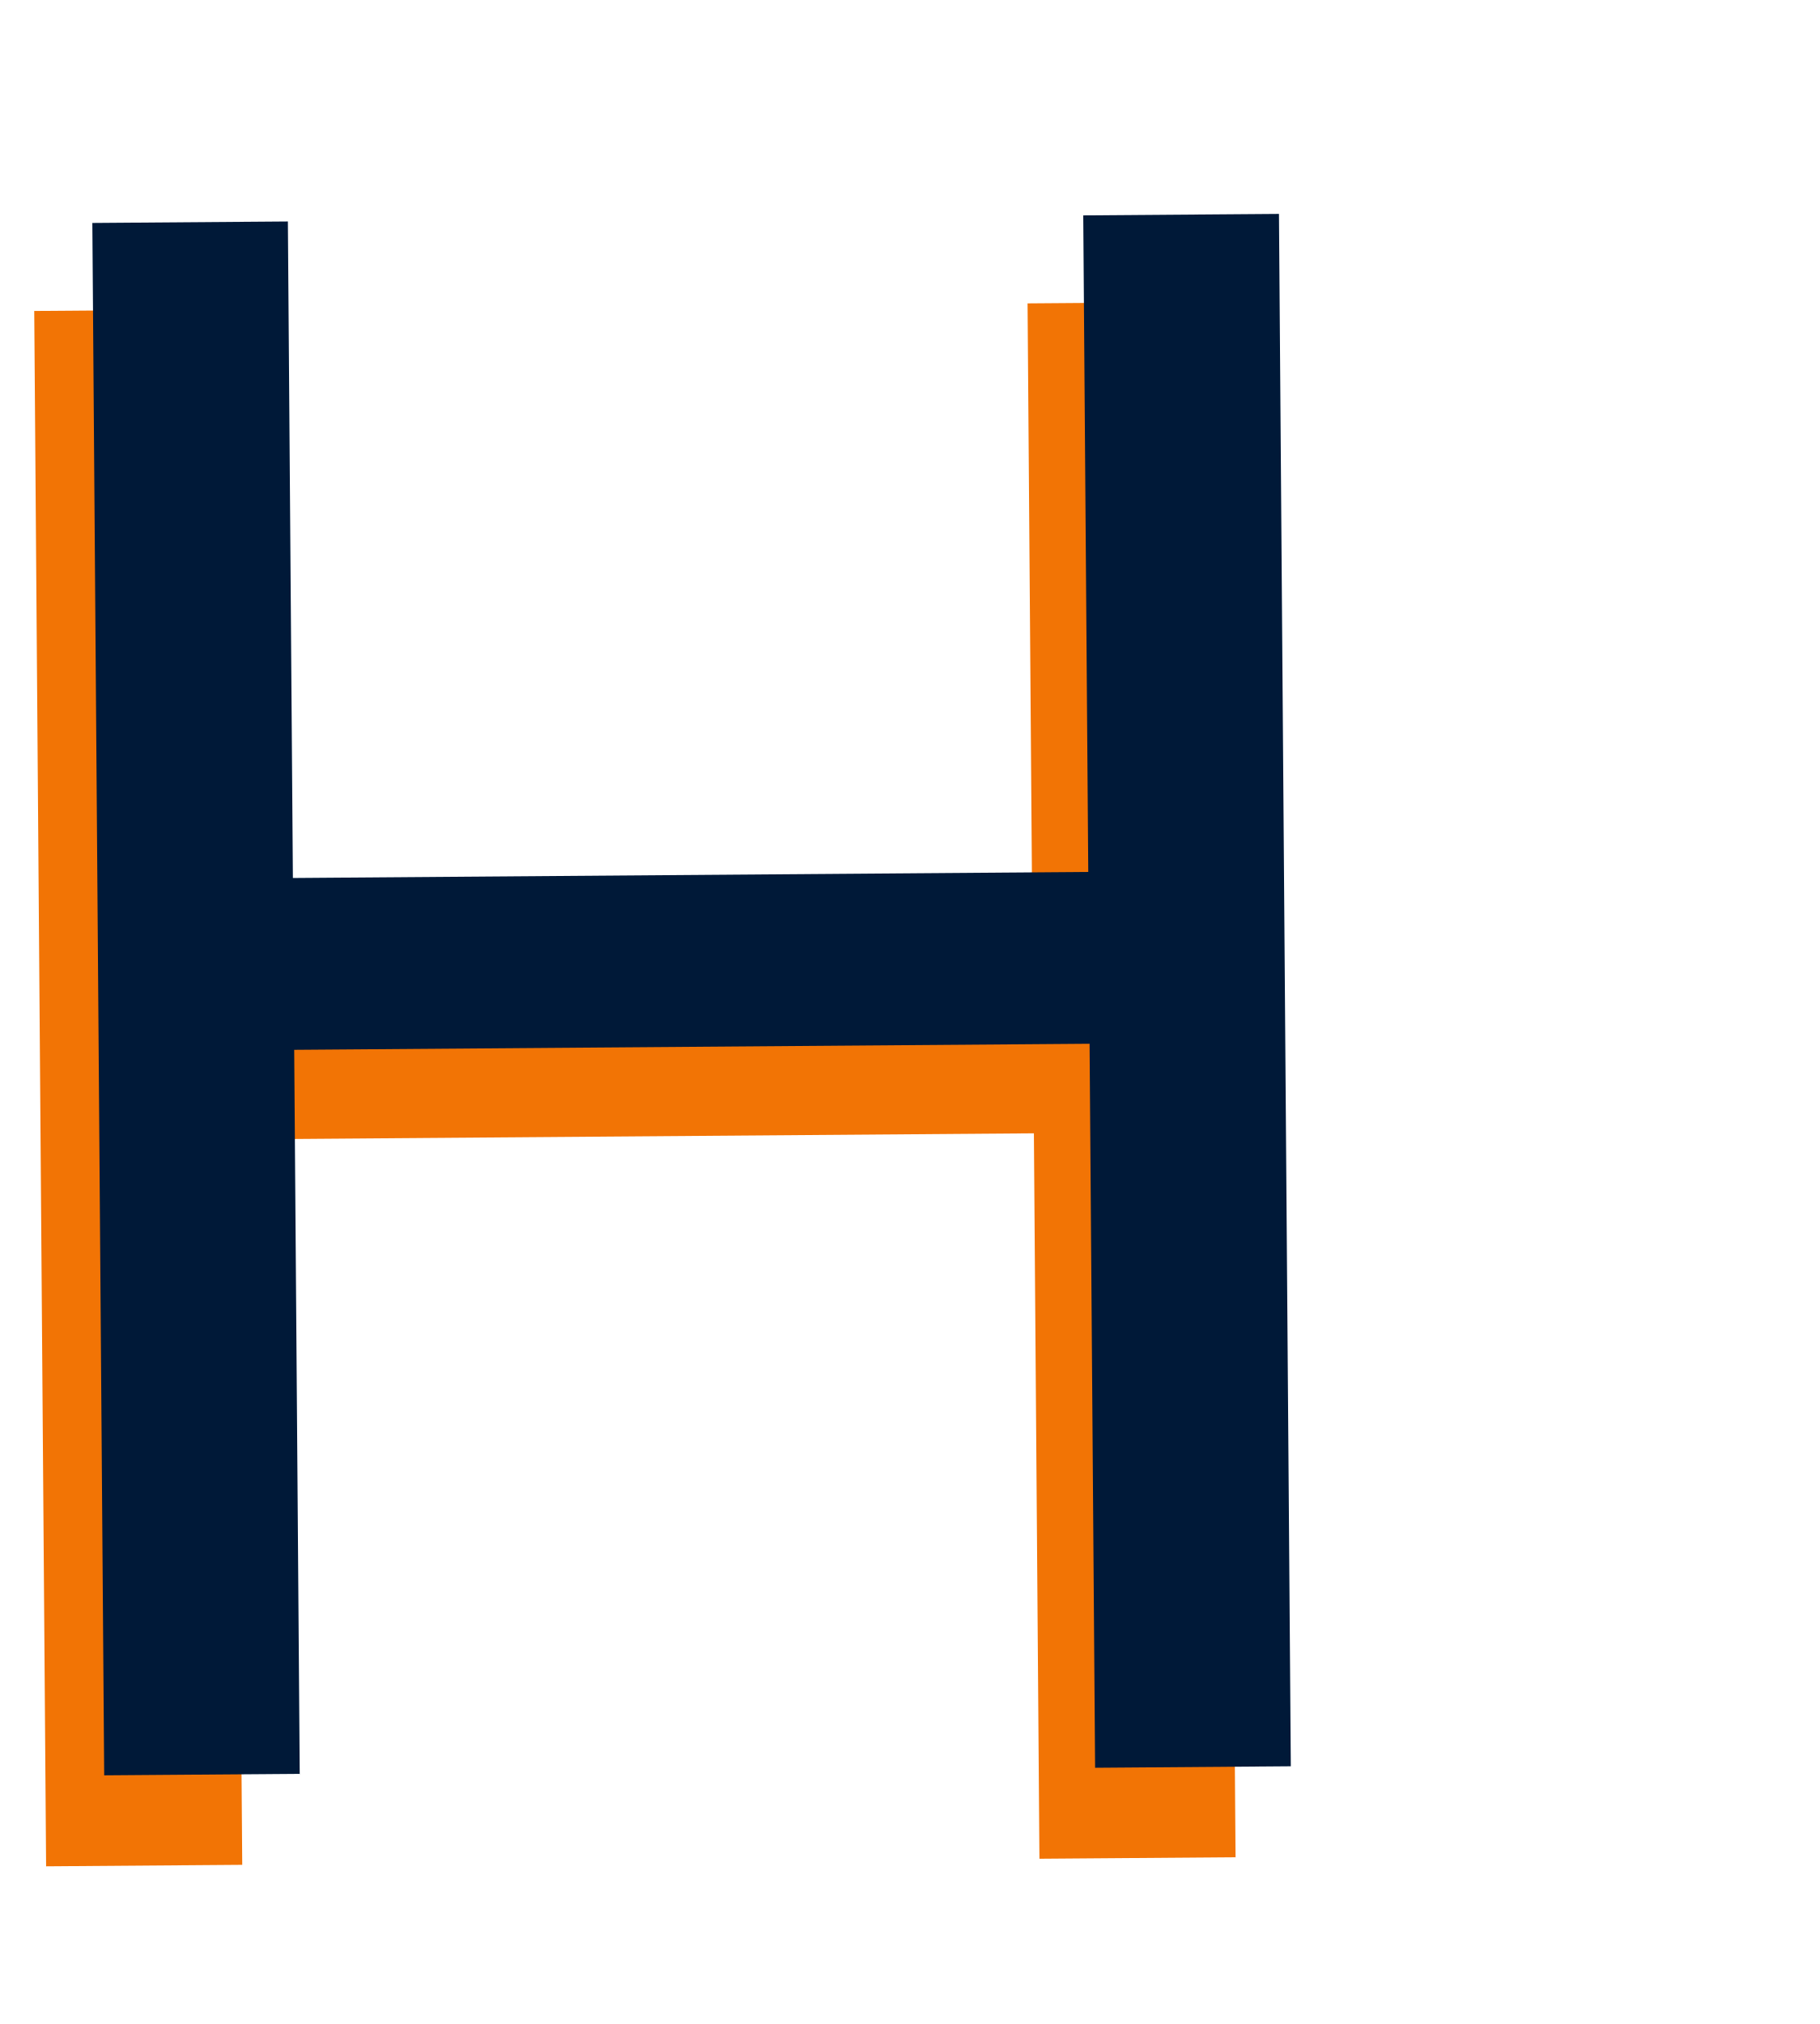
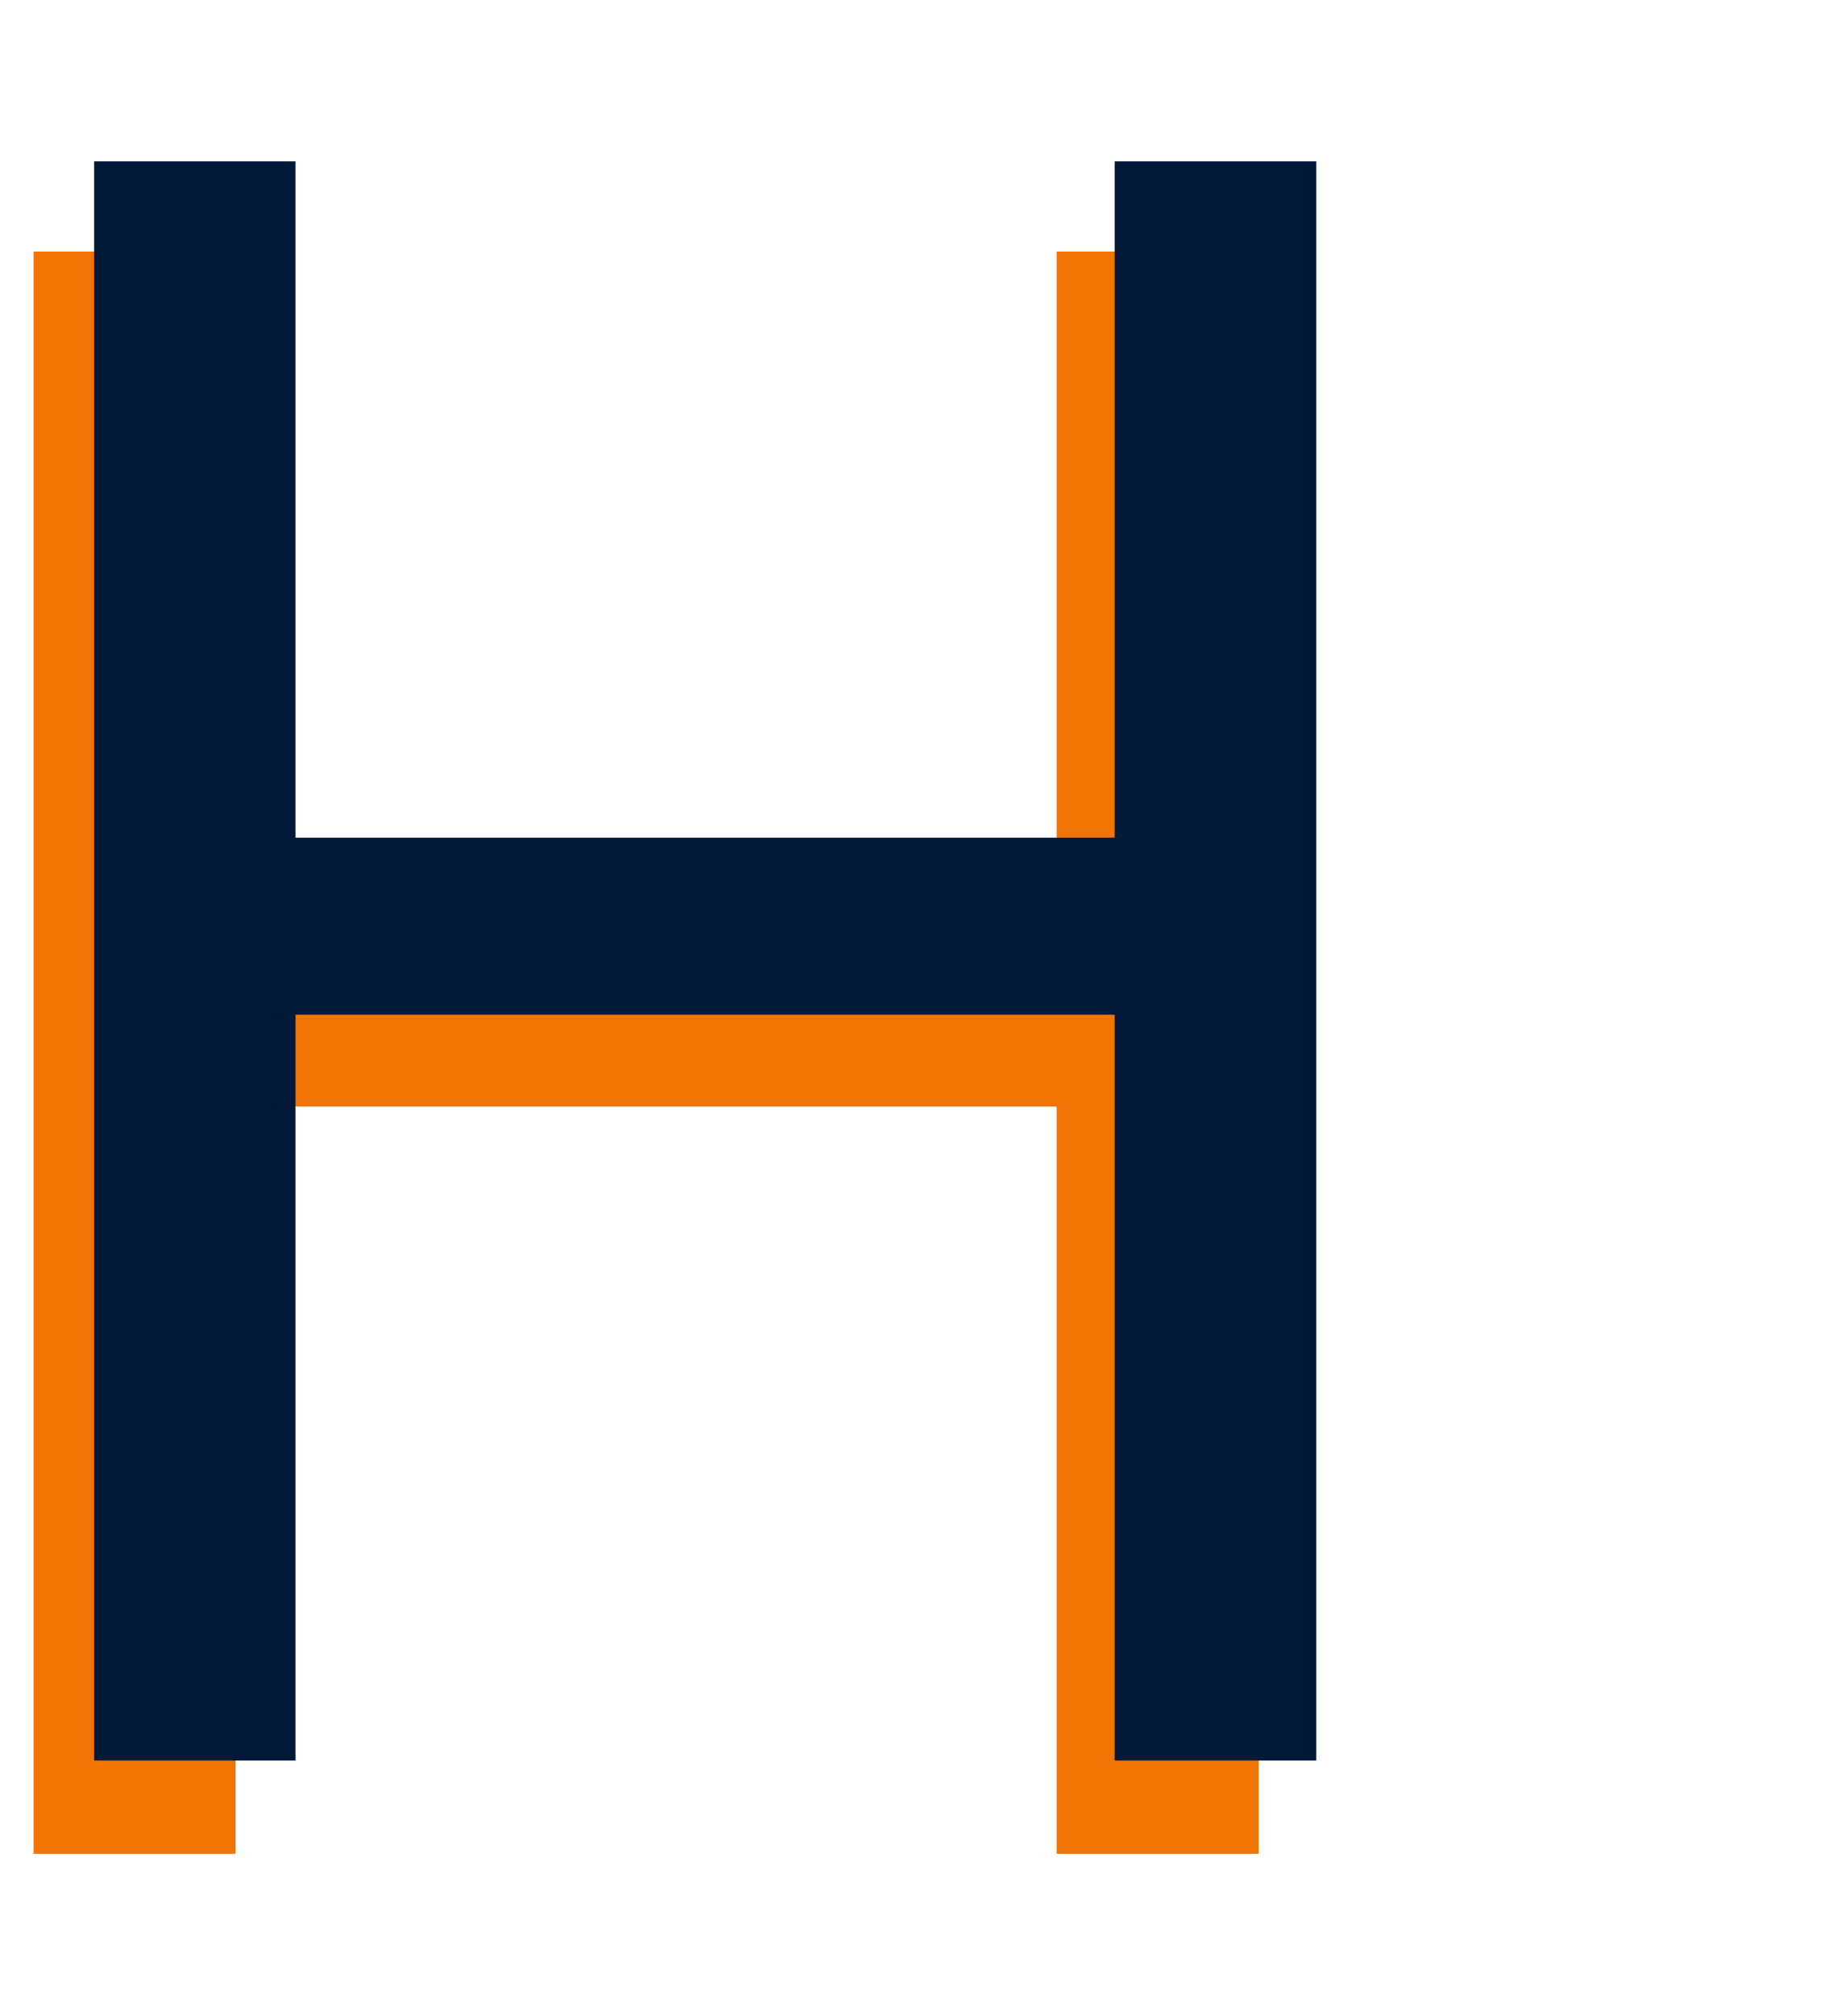
- <svg xmlns="http://www.w3.org/2000/svg" width="158.861mm" height="176.728mm" viewBox="0 0 158.861 176.728" version="1.1" id="svg5">
+ <svg xmlns="http://www.w3.org/2000/svg" width="155.864mm" height="170.881mm" viewBox="0 0 155.864 170.881" version="1.1" id="svg5">
  <defs id="defs2" />
-   <g id="layer1" transform="translate(63.39062,21.12818)">
-     <g id="g20684">
-       <text xml:space="preserve" style="font-style:normal;font-variant:normal;font-weight:normal;font-stretch:normal;font-size:190.218px;line-height:1.25;font-family:'Lucida Handwriting';-inkscape-font-specification:'Lucida Handwriting, Normal';font-variant-ligatures:normal;font-variant-caps:normal;font-variant-numeric:normal;font-variant-east-asian:normal;fill:#f27405;fill-opacity:1;stroke-width:0.265" x="-78.899" y="141.375" id="text561-8" transform="rotate(-0.4373287)">
-         <tspan id="tspan3673-8" x="-78.899" y="141.375">H</tspan>
+   <g id="layer1" transform="translate(62.78107,15.88102)">
+     <g id="g8207">
+       <text xml:space="preserve" style="font-style:normal;font-variant:normal;font-weight:normal;font-stretch:normal;font-size:190.218px;line-height:1.25;font-family:'Lucida Handwriting';-inkscape-font-specification:'Lucida Handwriting, Normal';font-variant-ligatures:normal;font-variant-caps:normal;font-variant-numeric:normal;font-variant-east-asian:normal;fill:#f27405;fill-opacity:1;stroke-width:0.265" x="-78.385" y="141.254" id="text561-8">
+         <tspan id="tspan3673-8" x="-78.385" y="141.254">H</tspan>
      </text>
-       <text xml:space="preserve" style="font-style:normal;font-variant:normal;font-weight:normal;font-stretch:normal;font-size:189.795px;line-height:1.25;font-family:'Lucida Handwriting';-inkscape-font-specification:'Lucida Handwriting, Normal';font-variant-ligatures:normal;font-variant-caps:normal;font-variant-numeric:normal;font-variant-east-asian:normal;fill:#001938;fill-opacity:1;stroke-width:0.264" x="-73.735" y="133.435" id="text561" transform="matrix(0.9997054,-0.00763073,0.00763478,1.000236,0,0)">
-         <tspan id="tspan3673" x="-73.735" y="133.435" style="stroke-width:0.264">H</tspan>
+       <text xml:space="preserve" style="font-style:normal;font-variant:normal;font-weight:normal;font-stretch:normal;font-size:189.795px;line-height:1.25;font-family:'Lucida Handwriting';-inkscape-font-specification:'Lucida Handwriting, Normal';font-variant-ligatures:normal;font-variant-caps:normal;font-variant-numeric:normal;font-variant-east-asian:normal;fill:#001938;fill-opacity:1;stroke-width:0.264" x="-73.221" y="133.314" id="text561" transform="scale(0.9997345,1.000266)">
+         <tspan id="tspan3673" x="-73.221" y="133.314" style="stroke-width:0.264">H</tspan>
      </text>
    </g>
  </g>
</svg>
